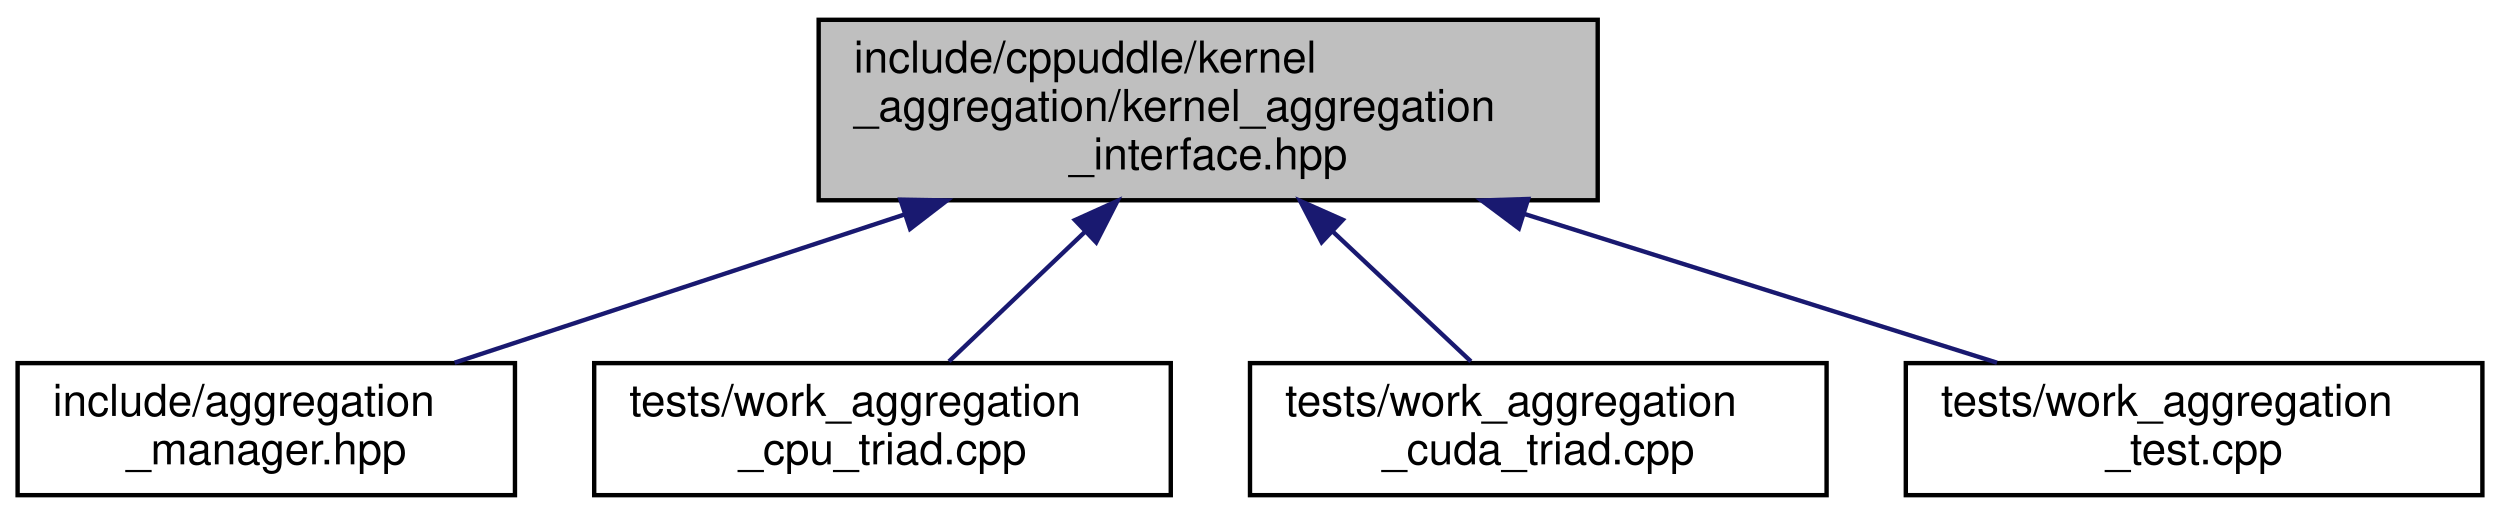
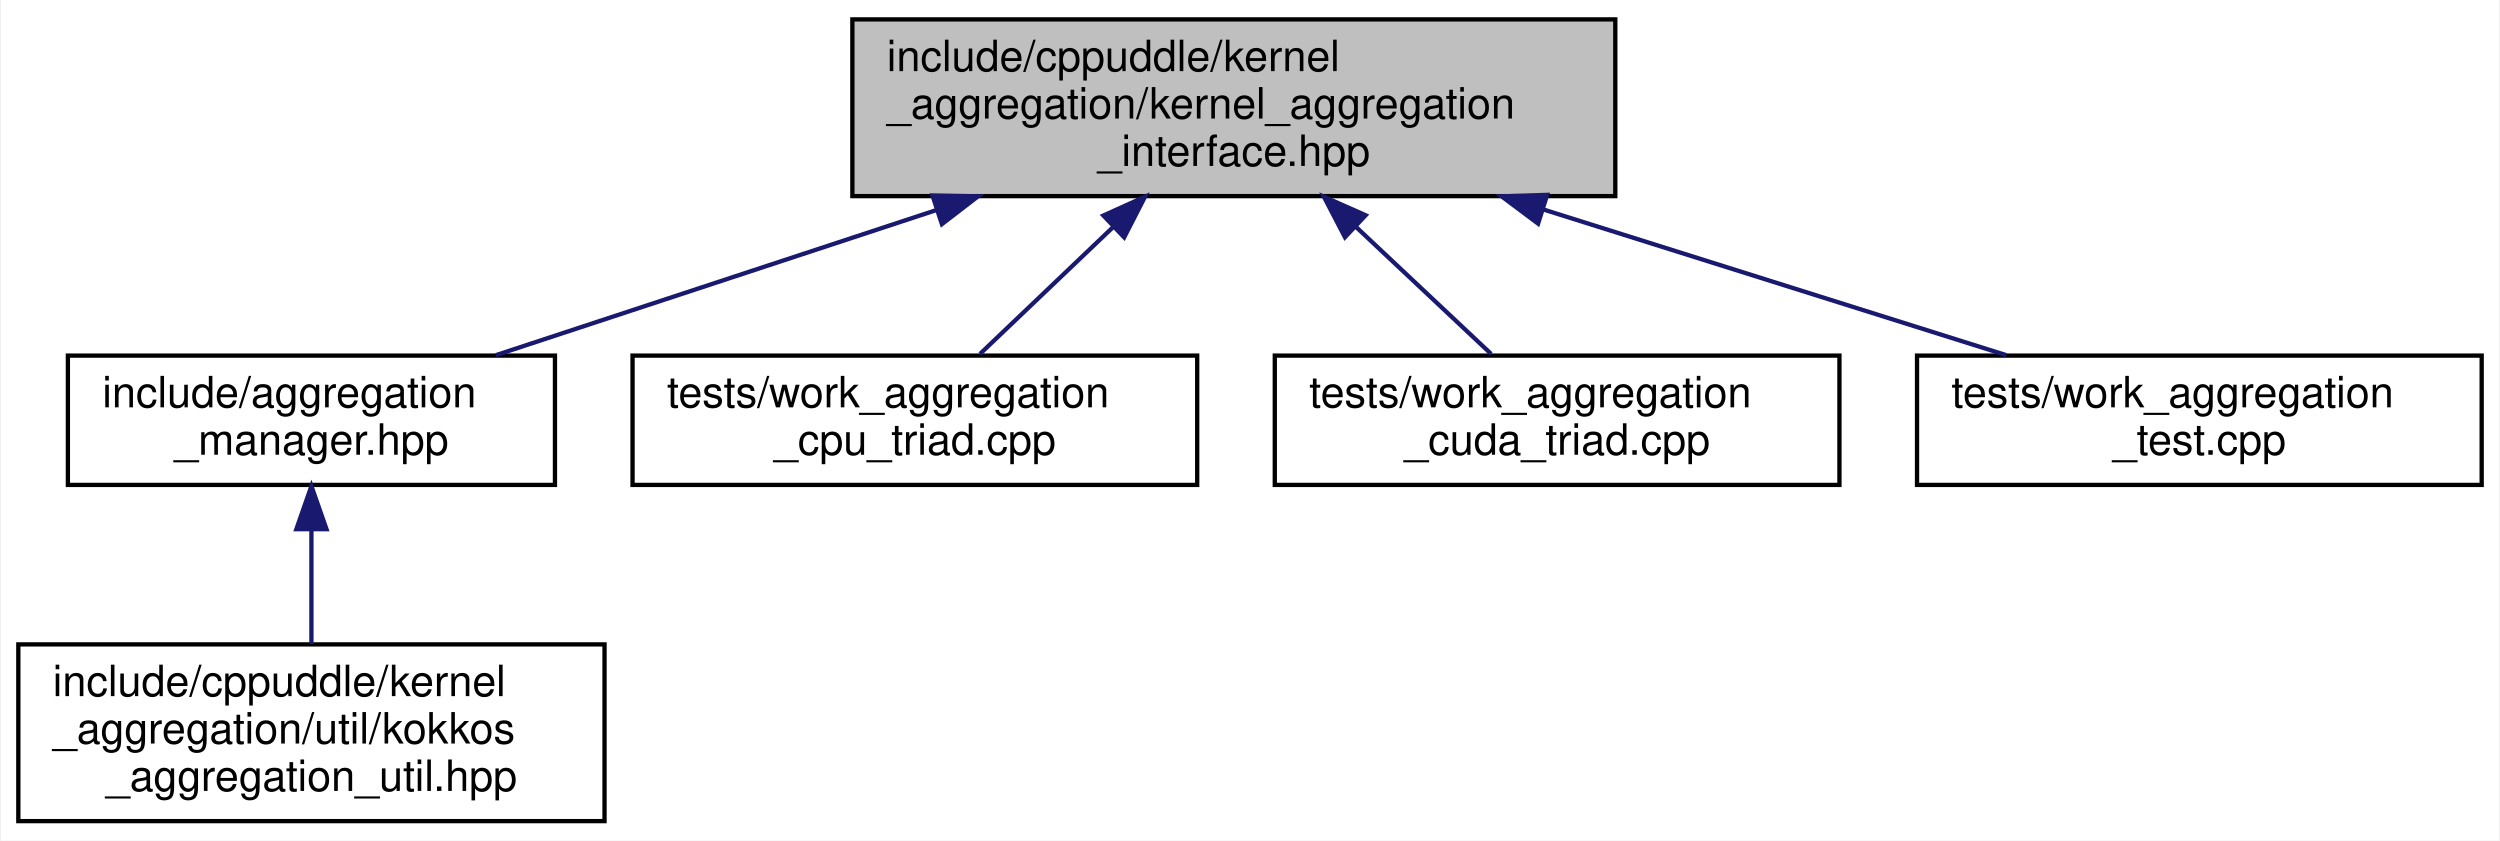
- <svg xmlns="http://www.w3.org/2000/svg" xmlns:xlink="http://www.w3.org/1999/xlink" width="568pt" height="117pt" viewBox="0.00 0.00 568.00 117.00">
-   <g id="graph0" class="graph" transform="scale(1 1) rotate(0) translate(4 113)">
-     <polygon fill="white" stroke="transparent" points="-4,4 -4,-113 564,-113 564,4 -4,4" />
+ <svg xmlns="http://www.w3.org/2000/svg" xmlns:xlink="http://www.w3.org/1999/xlink" width="580pt" height="195pt" viewBox="0.00 0.00 579.50 195.00">
+   <g id="graph0" class="graph" transform="scale(1 1) rotate(0) translate(4 191)">
+     <polygon fill="white" stroke="transparent" points="-4,4 -4,-191 575.5,-191 575.5,4 -4,4" />
    <g id="node1" class="node">
      <g id="a_node1">
        <a xlink:title=" ">
-           <polygon fill="#bfbfbf" stroke="black" points="182,-67.5 182,-108.5 359,-108.5 359,-67.5 182,-67.5" />
-           <text text-anchor="start" x="190" y="-96.5" font-family="Helvetica,sans-Serif" font-size="10.00">include/cppuddle/kernel</text>
-           <text text-anchor="start" x="190" y="-85.5" font-family="Helvetica,sans-Serif" font-size="10.00">_aggregation/kernel_aggregation</text>
-           <text text-anchor="middle" x="270.5" y="-74.5" font-family="Helvetica,sans-Serif" font-size="10.00">_interface.hpp</text>
+           <polygon fill="#bfbfbf" stroke="black" points="193.5,-145.5 193.5,-186.5 370.5,-186.5 370.5,-145.5 193.5,-145.5" />
+           <text text-anchor="start" x="201.5" y="-174.5" font-family="Helvetica,sans-Serif" font-size="10.00">include/cppuddle/kernel</text>
+           <text text-anchor="start" x="201.5" y="-163.5" font-family="Helvetica,sans-Serif" font-size="10.00">_aggregation/kernel_aggregation</text>
+           <text text-anchor="middle" x="282" y="-152.5" font-family="Helvetica,sans-Serif" font-size="10.00">_interface.hpp</text>
        </a>
      </g>
    </g>
    <g id="node2" class="node">
      <g id="a_node2">
        <a xlink:href="aggregation__manager_8hpp.html" target="_top" xlink:title=" ">
-           <polygon fill="white" stroke="black" points="0,-0.5 0,-30.5 113,-30.5 113,-0.5 0,-0.5" />
-           <text text-anchor="start" x="8" y="-18.5" font-family="Helvetica,sans-Serif" font-size="10.00">include/aggregation</text>
-           <text text-anchor="middle" x="56.5" y="-7.5" font-family="Helvetica,sans-Serif" font-size="10.00">_manager.hpp</text>
+           <polygon fill="white" stroke="black" points="11.5,-78.5 11.5,-108.5 124.5,-108.5 124.5,-78.5 11.5,-78.5" />
+           <text text-anchor="start" x="19.5" y="-96.5" font-family="Helvetica,sans-Serif" font-size="10.00">include/aggregation</text>
+           <text text-anchor="middle" x="68" y="-85.5" font-family="Helvetica,sans-Serif" font-size="10.00">_manager.hpp</text>
        </a>
      </g>
    </g>
    <g id="edge1" class="edge">
-       <path fill="none" stroke="midnightblue" d="M201.41,-64.24C167.81,-53.17 128.49,-40.22 99.29,-30.6" />
-       <polygon fill="midnightblue" stroke="midnightblue" points="200.58,-67.65 211.17,-67.46 202.77,-61 200.58,-67.65" />
+       <path fill="none" stroke="midnightblue" d="M212.91,-142.24C179.31,-131.17 139.99,-118.22 110.79,-108.6" />
+       <polygon fill="midnightblue" stroke="midnightblue" points="212.08,-145.65 222.67,-145.46 214.27,-139 212.08,-145.65" />
+     </g>
+     <g id="node4" class="node">
+       <g id="a_node4">
+         <a xlink:href="work__aggregation__cpu__triad_8cpp.html" target="_top" xlink:title=" ">
+           <polygon fill="white" stroke="black" points="142.5,-78.5 142.5,-108.5 273.5,-108.5 273.5,-78.5 142.5,-78.5" />
+           <text text-anchor="start" x="150.5" y="-96.5" font-family="Helvetica,sans-Serif" font-size="10.00">tests/work_aggregation</text>
+           <text text-anchor="middle" x="208" y="-85.5" font-family="Helvetica,sans-Serif" font-size="10.00">_cpu_triad.cpp</text>
+         </a>
+       </g>
+     </g>
+     <g id="edge3" class="edge">
+       <path fill="none" stroke="midnightblue" d="M253.98,-138.31C243.5,-128.32 231.99,-117.35 223.11,-108.89" />
+       <polygon fill="midnightblue" stroke="midnightblue" points="251.73,-141 261.39,-145.36 256.56,-135.93 251.73,-141" />
+     </g>
+     <g id="node5" class="node">
+       <g id="a_node5">
+         <a xlink:href="work__aggregation__cuda__triad_8cpp.html" target="_top" xlink:title=" ">
+           <polygon fill="white" stroke="black" points="291.5,-78.5 291.5,-108.5 422.5,-108.5 422.5,-78.5 291.5,-78.5" />
+           <text text-anchor="start" x="299.5" y="-96.5" font-family="Helvetica,sans-Serif" font-size="10.00">tests/work_aggregation</text>
+           <text text-anchor="middle" x="357" y="-85.5" font-family="Helvetica,sans-Serif" font-size="10.00">_cuda_triad.cpp</text>
+         </a>
+       </g>
+     </g>
+     <g id="edge4" class="edge">
+       <path fill="none" stroke="midnightblue" d="M310.39,-138.31C321.02,-128.32 332.69,-117.35 341.69,-108.89" />
+       <polygon fill="midnightblue" stroke="midnightblue" points="307.78,-135.96 302.89,-145.36 312.58,-141.06 307.78,-135.96" />
+     </g>
+     <g id="node6" class="node">
+       <g id="a_node6">
+         <a xlink:href="work__aggregation__test_8cpp.html" target="_top" xlink:title=" ">
+           <polygon fill="white" stroke="black" points="440.5,-78.5 440.5,-108.5 571.5,-108.5 571.5,-78.5 440.5,-78.5" />
+           <text text-anchor="start" x="448.5" y="-96.5" font-family="Helvetica,sans-Serif" font-size="10.00">tests/work_aggregation</text>
+           <text text-anchor="middle" x="506" y="-85.5" font-family="Helvetica,sans-Serif" font-size="10.00">_test.cpp</text>
+         </a>
+       </g>
+     </g>
+     <g id="edge5" class="edge">
+       <path fill="none" stroke="midnightblue" d="M353.87,-142.38C389.13,-131.28 430.52,-118.26 461.21,-108.6" />
+       <polygon fill="midnightblue" stroke="midnightblue" points="352.59,-139.11 344.1,-145.46 354.69,-145.79 352.59,-139.11" />
    </g>
    <g id="node3" class="node">
      <g id="a_node3">
-         <a xlink:href="work__aggregation__cpu__triad_8cpp.html" target="_top" xlink:title=" ">
-           <polygon fill="white" stroke="black" points="131,-0.5 131,-30.5 262,-30.5 262,-0.5 131,-0.5" />
-           <text text-anchor="start" x="139" y="-18.5" font-family="Helvetica,sans-Serif" font-size="10.00">tests/work_aggregation</text>
-           <text text-anchor="middle" x="196.5" y="-7.5" font-family="Helvetica,sans-Serif" font-size="10.00">_cpu_triad.cpp</text>
+         <a xlink:href="kokkos__aggregation__util_8hpp.html" target="_top" xlink:title=" ">
+           <polygon fill="white" stroke="black" points="0,-0.5 0,-41.5 136,-41.5 136,-0.5 0,-0.5" />
+           <text text-anchor="start" x="8" y="-29.5" font-family="Helvetica,sans-Serif" font-size="10.00">include/cppuddle/kernel</text>
+           <text text-anchor="start" x="8" y="-18.5" font-family="Helvetica,sans-Serif" font-size="10.00">_aggregation/util/kokkos</text>
+           <text text-anchor="middle" x="68" y="-7.5" font-family="Helvetica,sans-Serif" font-size="10.00">_aggregation_util.hpp</text>
        </a>
      </g>
    </g>
    <g id="edge2" class="edge">
-       <path fill="none" stroke="midnightblue" d="M242.48,-60.31C232,-50.32 220.49,-39.35 211.61,-30.89" />
-       <polygon fill="midnightblue" stroke="midnightblue" points="240.23,-63 249.89,-67.36 245.06,-57.93 240.23,-63" />
-     </g>
-     <g id="node4" class="node">
-       <g id="a_node4">
-         <a xlink:href="work__aggregation__cuda__triad_8cpp.html" target="_top" xlink:title=" ">
-           <polygon fill="white" stroke="black" points="280,-0.5 280,-30.5 411,-30.5 411,-0.5 280,-0.5" />
-           <text text-anchor="start" x="288" y="-18.5" font-family="Helvetica,sans-Serif" font-size="10.00">tests/work_aggregation</text>
-           <text text-anchor="middle" x="345.5" y="-7.5" font-family="Helvetica,sans-Serif" font-size="10.00">_cuda_triad.cpp</text>
-         </a>
-       </g>
-     </g>
-     <g id="edge3" class="edge">
-       <path fill="none" stroke="midnightblue" d="M298.89,-60.31C309.52,-50.32 321.19,-39.35 330.19,-30.89" />
-       <polygon fill="midnightblue" stroke="midnightblue" points="296.28,-57.96 291.39,-67.36 301.08,-63.06 296.28,-57.96" />
-     </g>
-     <g id="node5" class="node">
-       <g id="a_node5">
-         <a xlink:href="work__aggregation__test_8cpp.html" target="_top" xlink:title=" ">
-           <polygon fill="white" stroke="black" points="429,-0.5 429,-30.5 560,-30.5 560,-0.5 429,-0.5" />
-           <text text-anchor="start" x="437" y="-18.5" font-family="Helvetica,sans-Serif" font-size="10.00">tests/work_aggregation</text>
-           <text text-anchor="middle" x="494.5" y="-7.5" font-family="Helvetica,sans-Serif" font-size="10.00">_test.cpp</text>
-         </a>
-       </g>
-     </g>
-     <g id="edge4" class="edge">
-       <path fill="none" stroke="midnightblue" d="M342.37,-64.38C377.63,-53.28 419.02,-40.26 449.71,-30.6" />
-       <polygon fill="midnightblue" stroke="midnightblue" points="341.09,-61.11 332.6,-67.46 343.19,-67.79 341.09,-61.11" />
+       <path fill="none" stroke="midnightblue" d="M68,-67.98C68,-59.35 68,-49.76 68,-41.59" />
+       <polygon fill="midnightblue" stroke="midnightblue" points="64.5,-68.23 68,-78.23 71.5,-68.23 64.5,-68.23" />
    </g>
  </g>
</svg>
